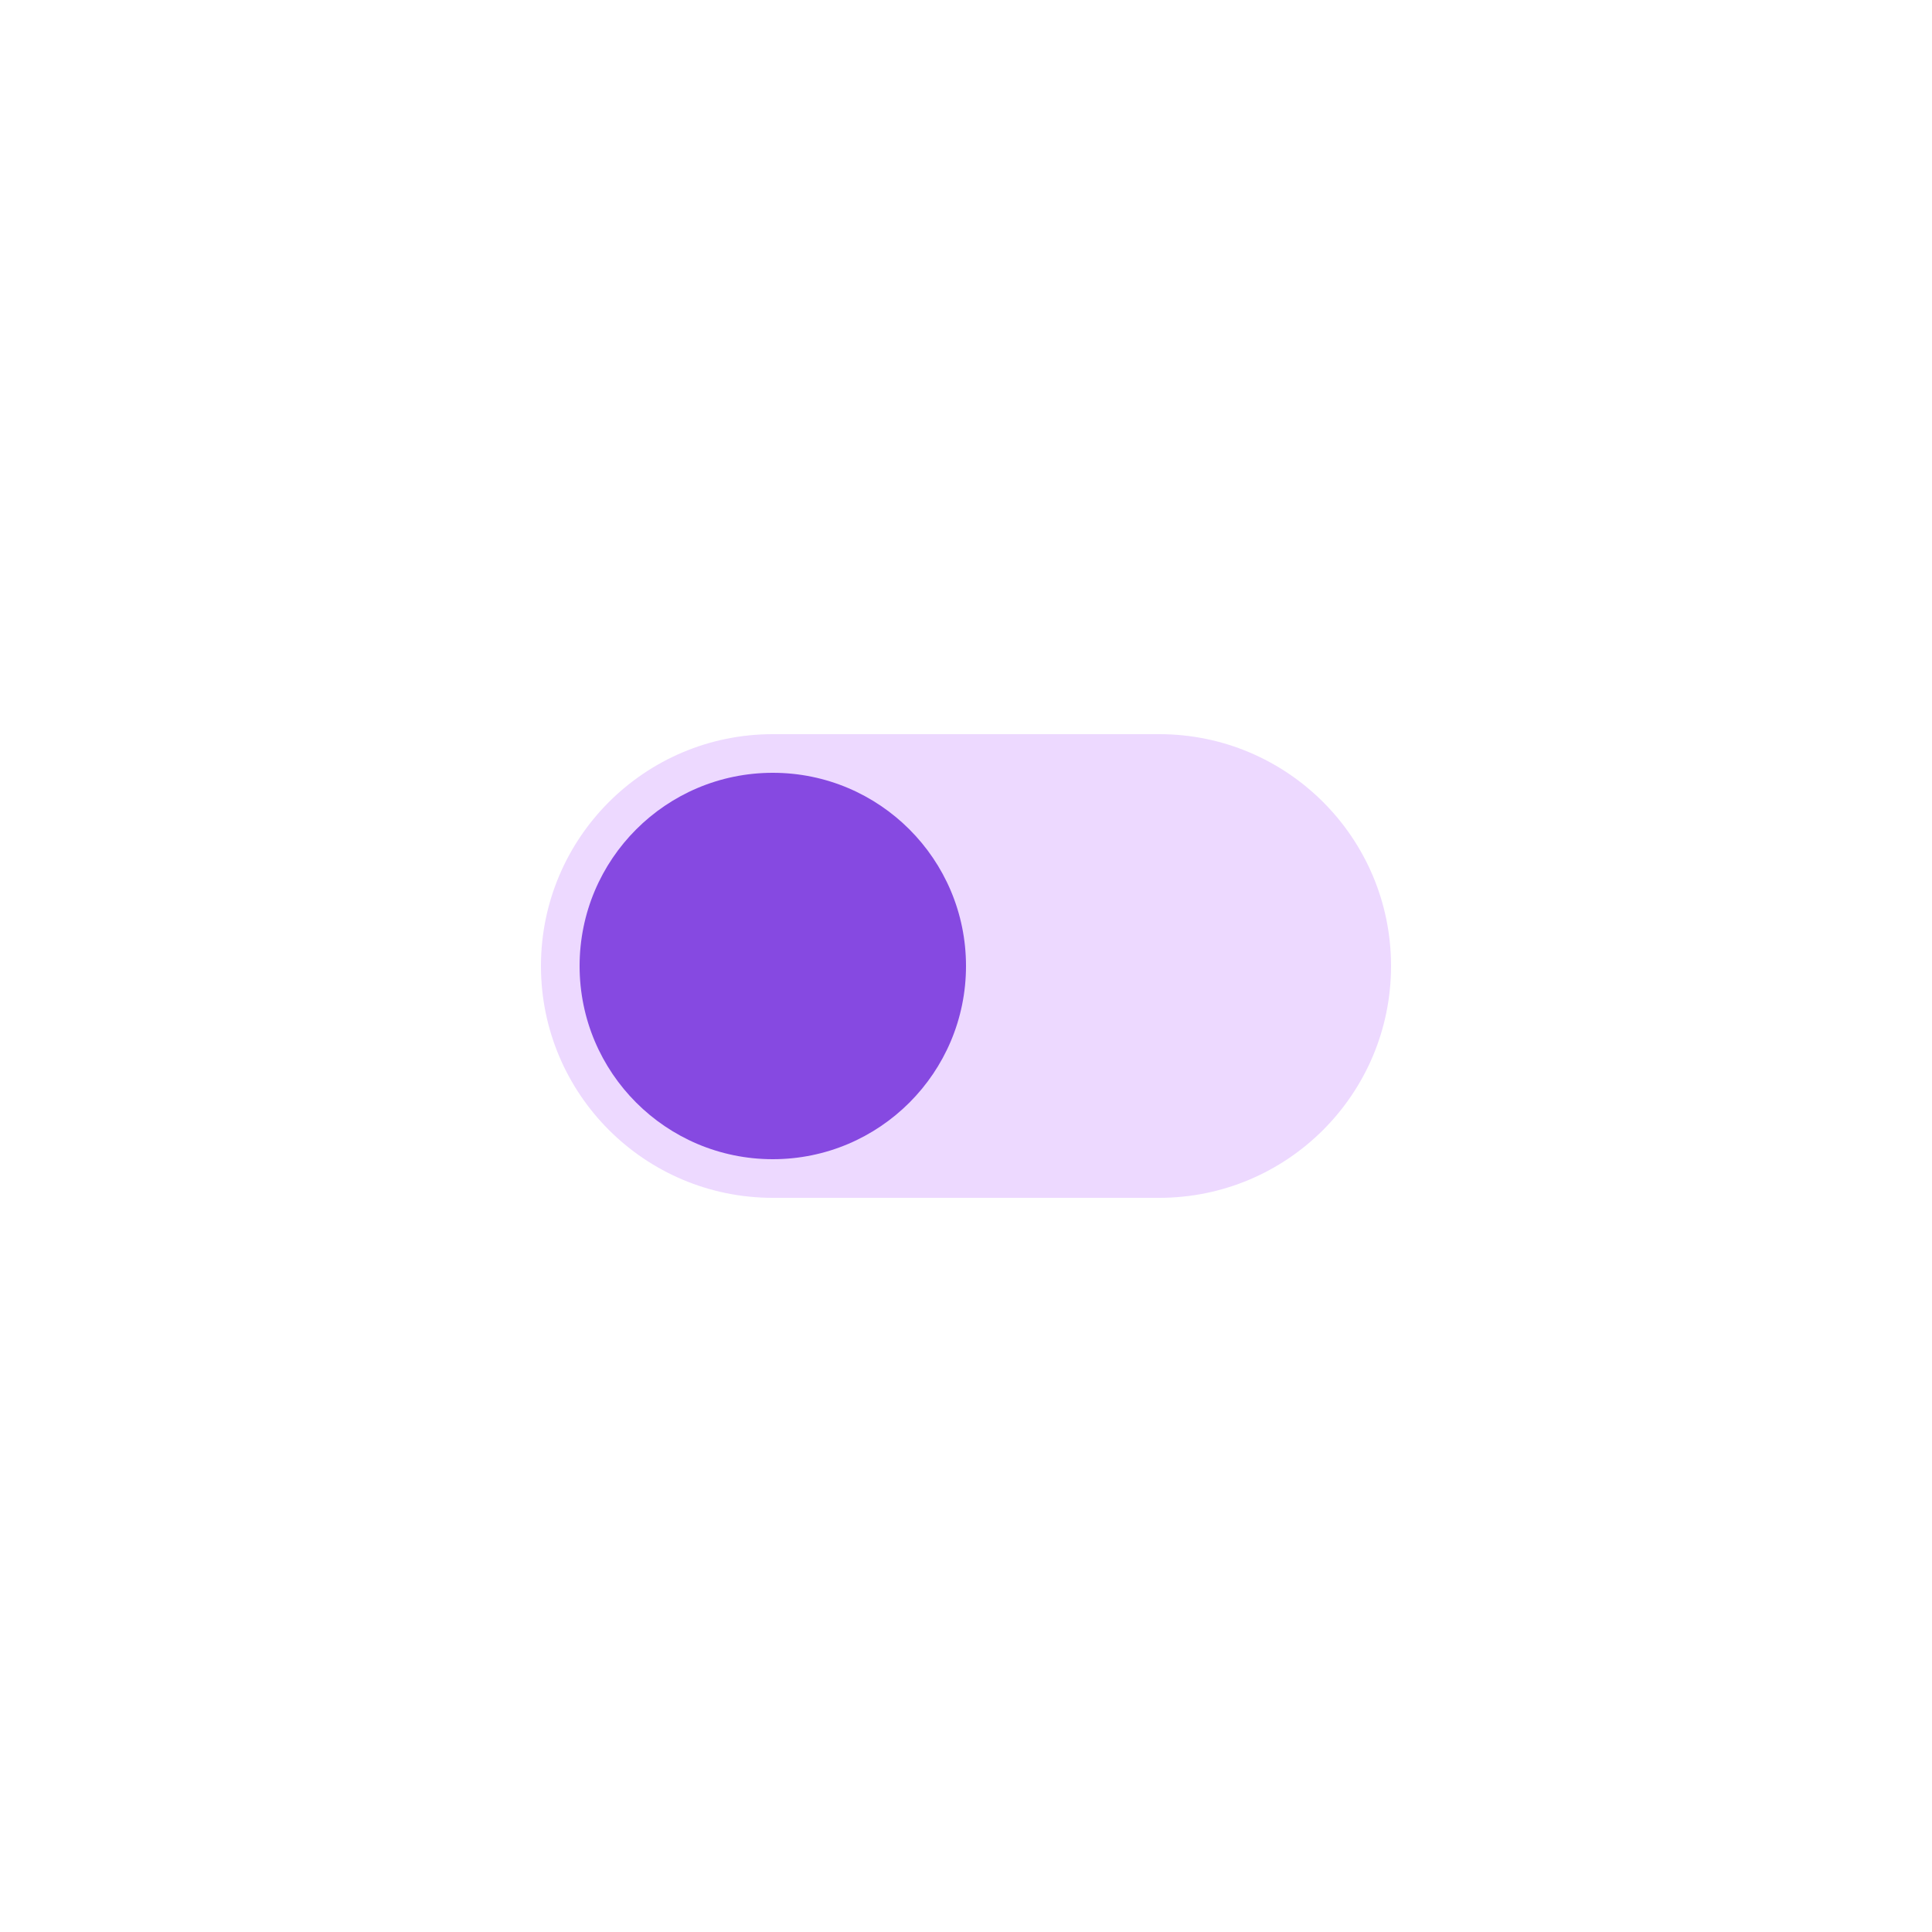
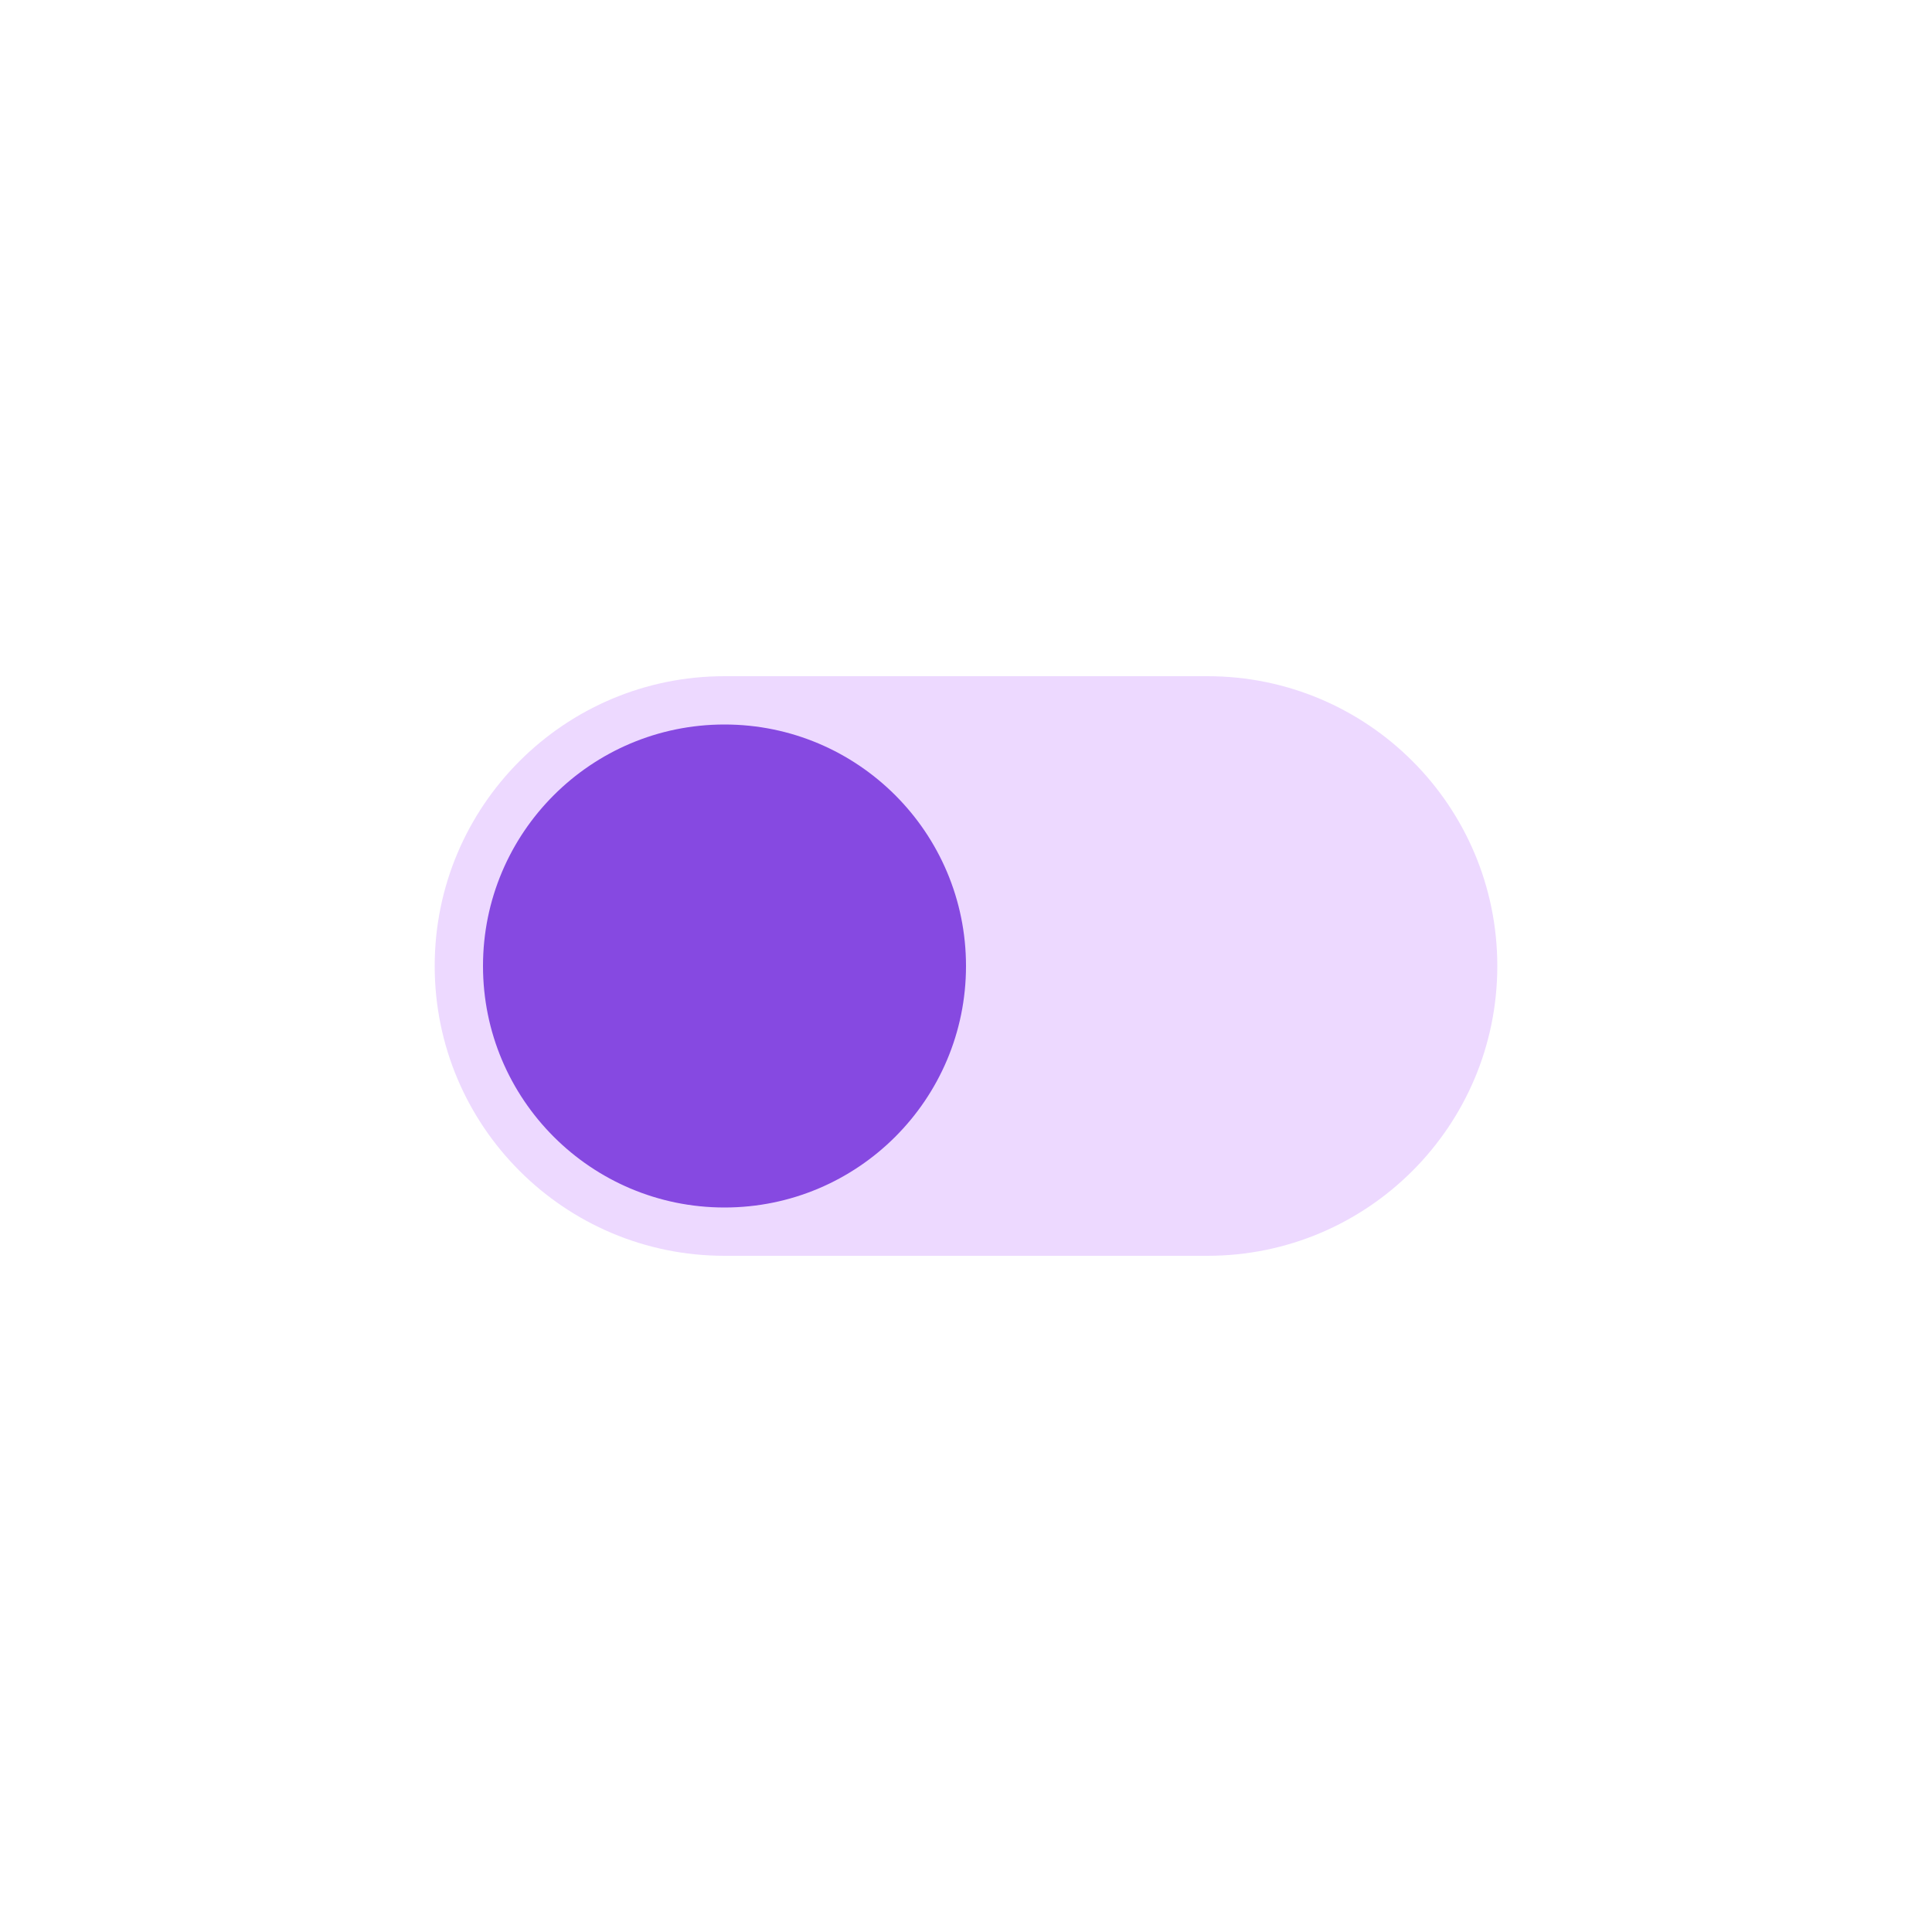
- <svg xmlns="http://www.w3.org/2000/svg" width="100" height="100" viewBox="0 0 100 100" fill="none">
-   <rect width="100" height="100" fill="white" />
-   <rect x="28" y="38" width="44" height="24" rx="12" fill="#EDD9FF" />
-   <rect x="30" y="40" width="20" height="20" rx="10" fill="#8649E1" />
+ <svg xmlns="http://www.w3.org/2000/svg" width="80" height="80" viewBox="0 0 80 80" fill="none">
+   <rect width="80" height="80" fill="white" />
+   <rect x="18" y="28" width="44" height="24" rx="12" fill="#EDD9FF" />
+   <rect x="20" y="30" width="20" height="20" rx="10" fill="#8649E1" />
</svg>
